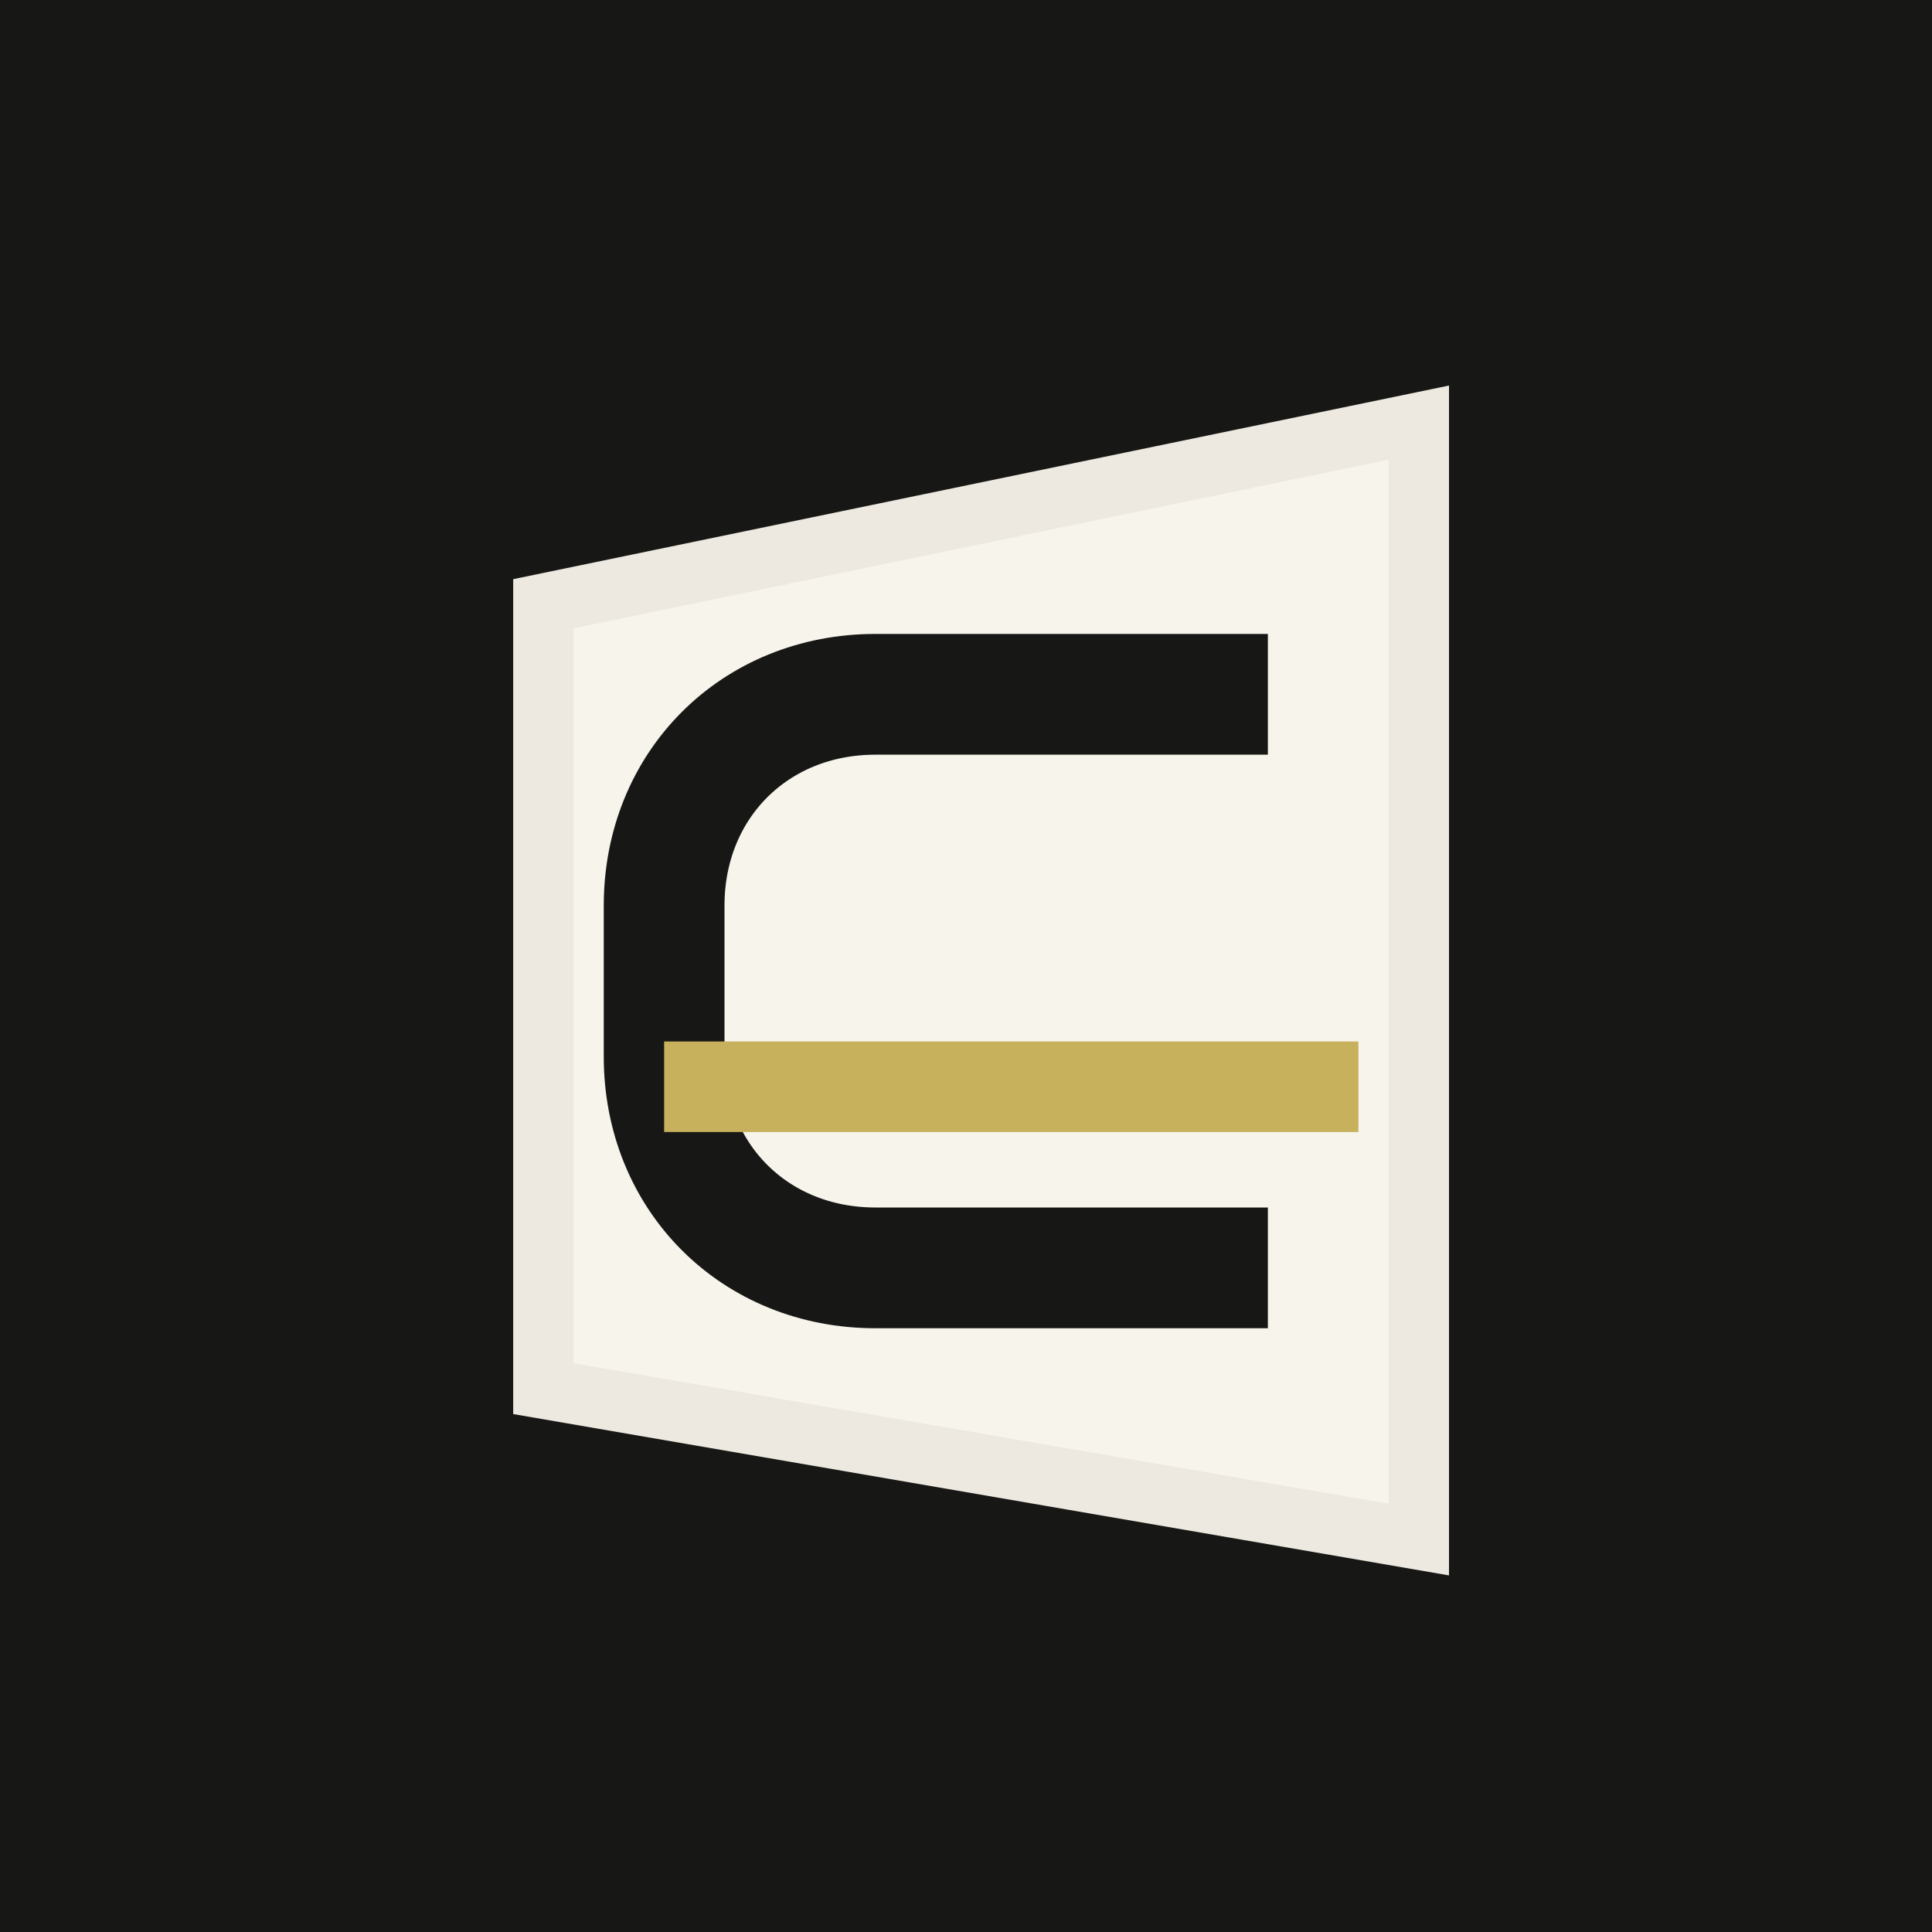
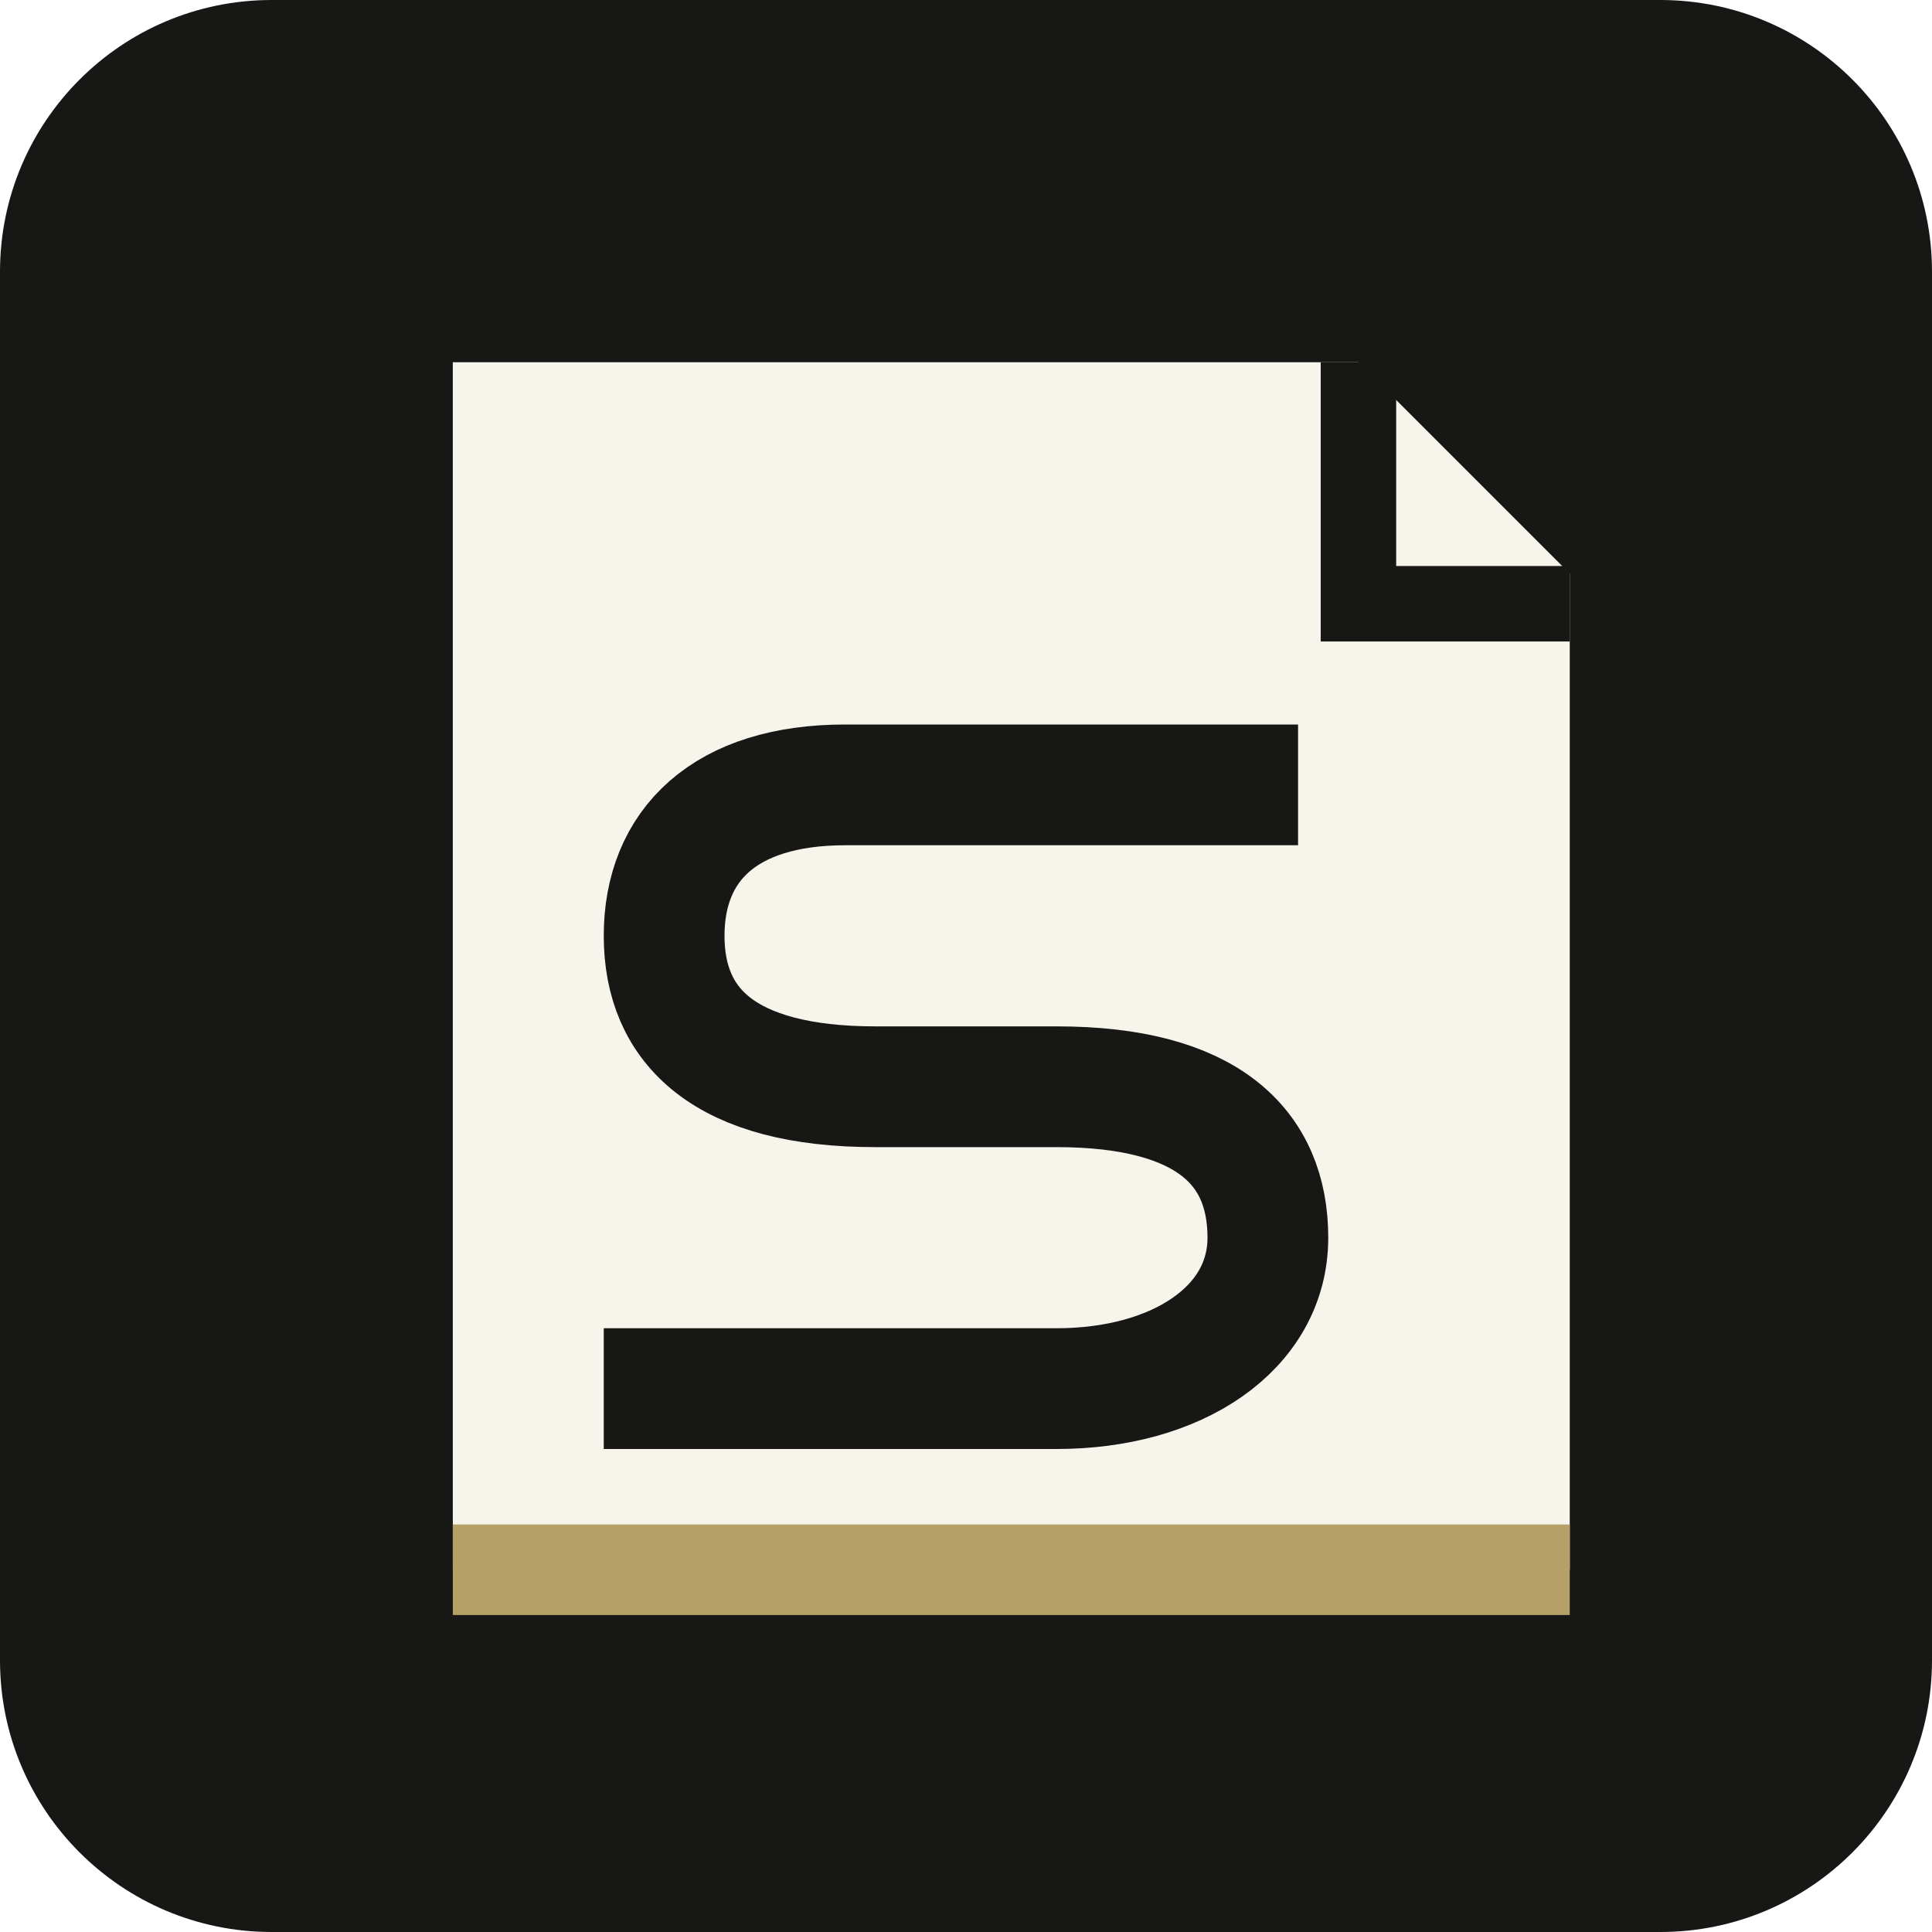
- <svg xmlns="http://www.w3.org/2000/svg" viewBox="0 0 64 64" role="img" aria-label="CargoCommit">
-   <rect width="64" height="64" fill="#171815" />
-   <path d="M47 14 18 20v26l29 5z" fill="#f7f4ec" stroke="#ede9e0" stroke-width="2" />
-   <path d="M42 23H29c-4 0-7 3-7 7v5c0 4 3 7 7 7h13" fill="none" stroke="#171815" stroke-width="4" />
-   <path d="M22 36h23" stroke="#c8b15c" stroke-width="3" />
+ <svg xmlns="http://www.w3.org/2000/svg" viewBox="0 0 64 64" role="img" aria-label="Seldra">
+   <rect width="64" height="64" rx="9" fill="#171815" />
+   <path d="M15 12h30l7 7v33H15z" fill="#f7f4ec" />
+   <path d="M45 12v8h7" fill="none" stroke="#171815" stroke-width="2.5" />
+   <path d="M41 26H28c-4 0-6 2-6 5s2 5 7 5h6c5 0 7 2 7 5s-3 5-7 5H22" fill="none" stroke="#171815" stroke-width="4" stroke-linecap="square" />
+   <path d="M15 52h37" stroke="#b5a067" stroke-width="3" />
</svg>
